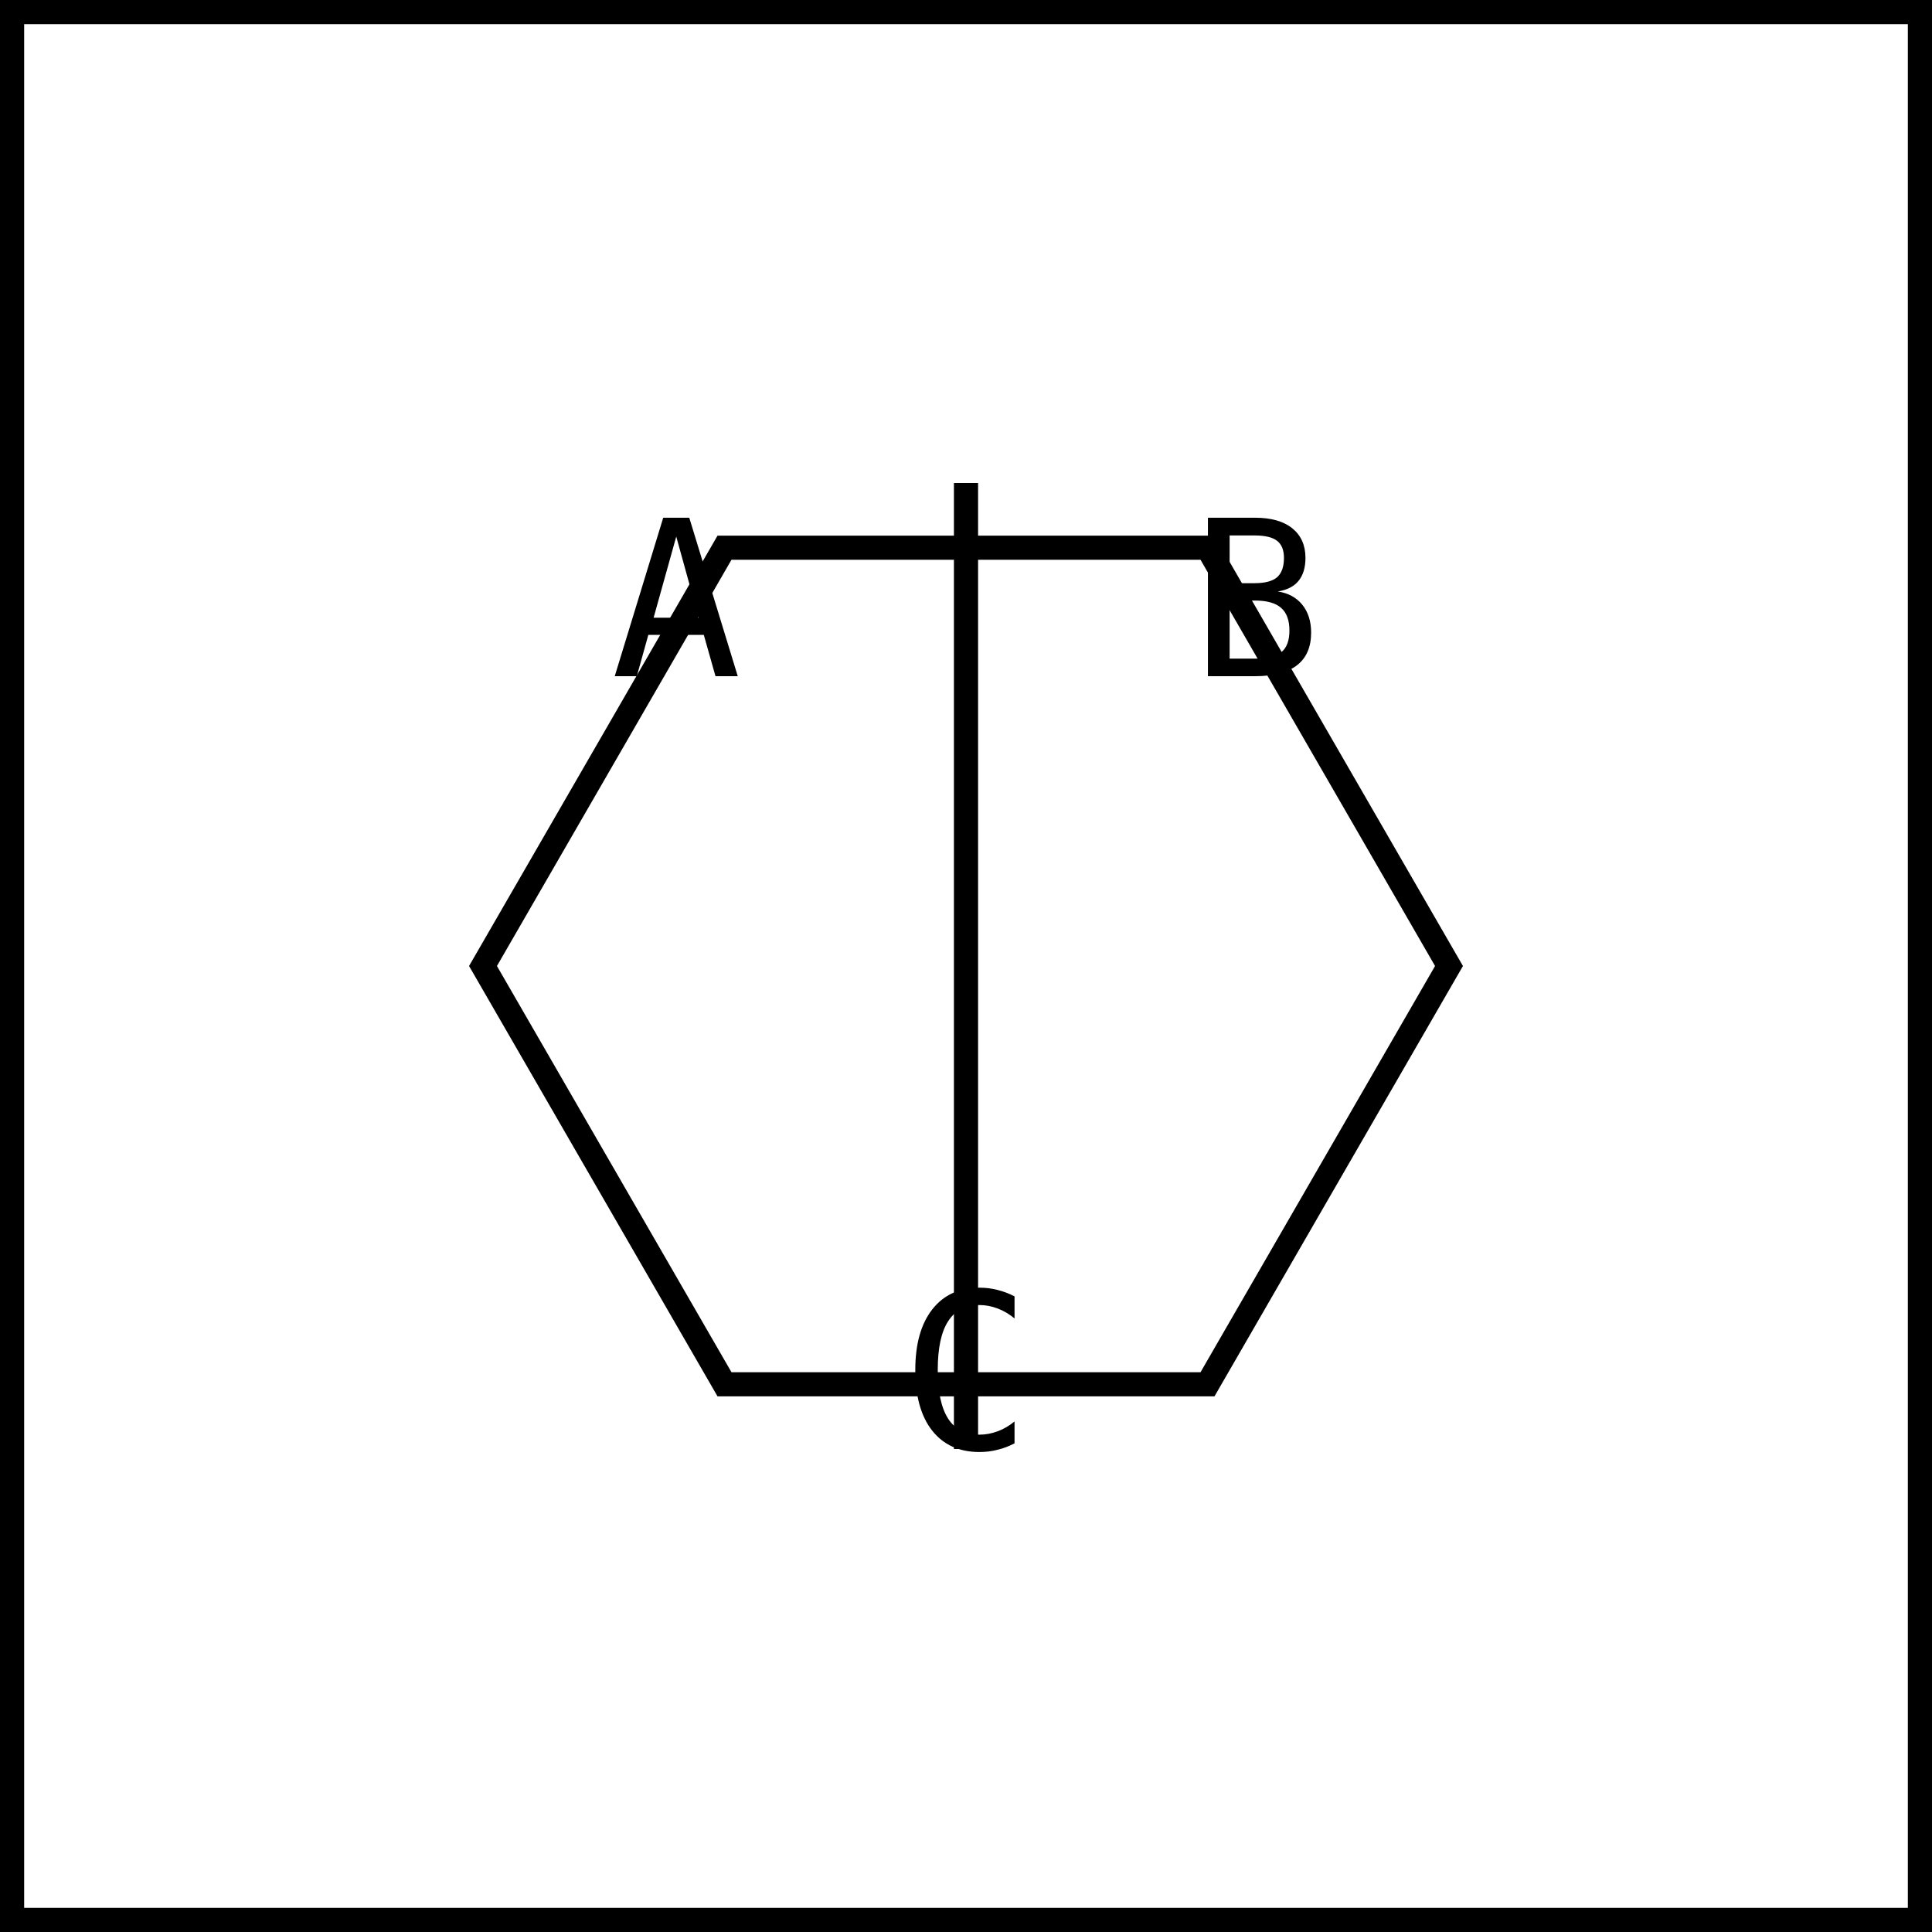
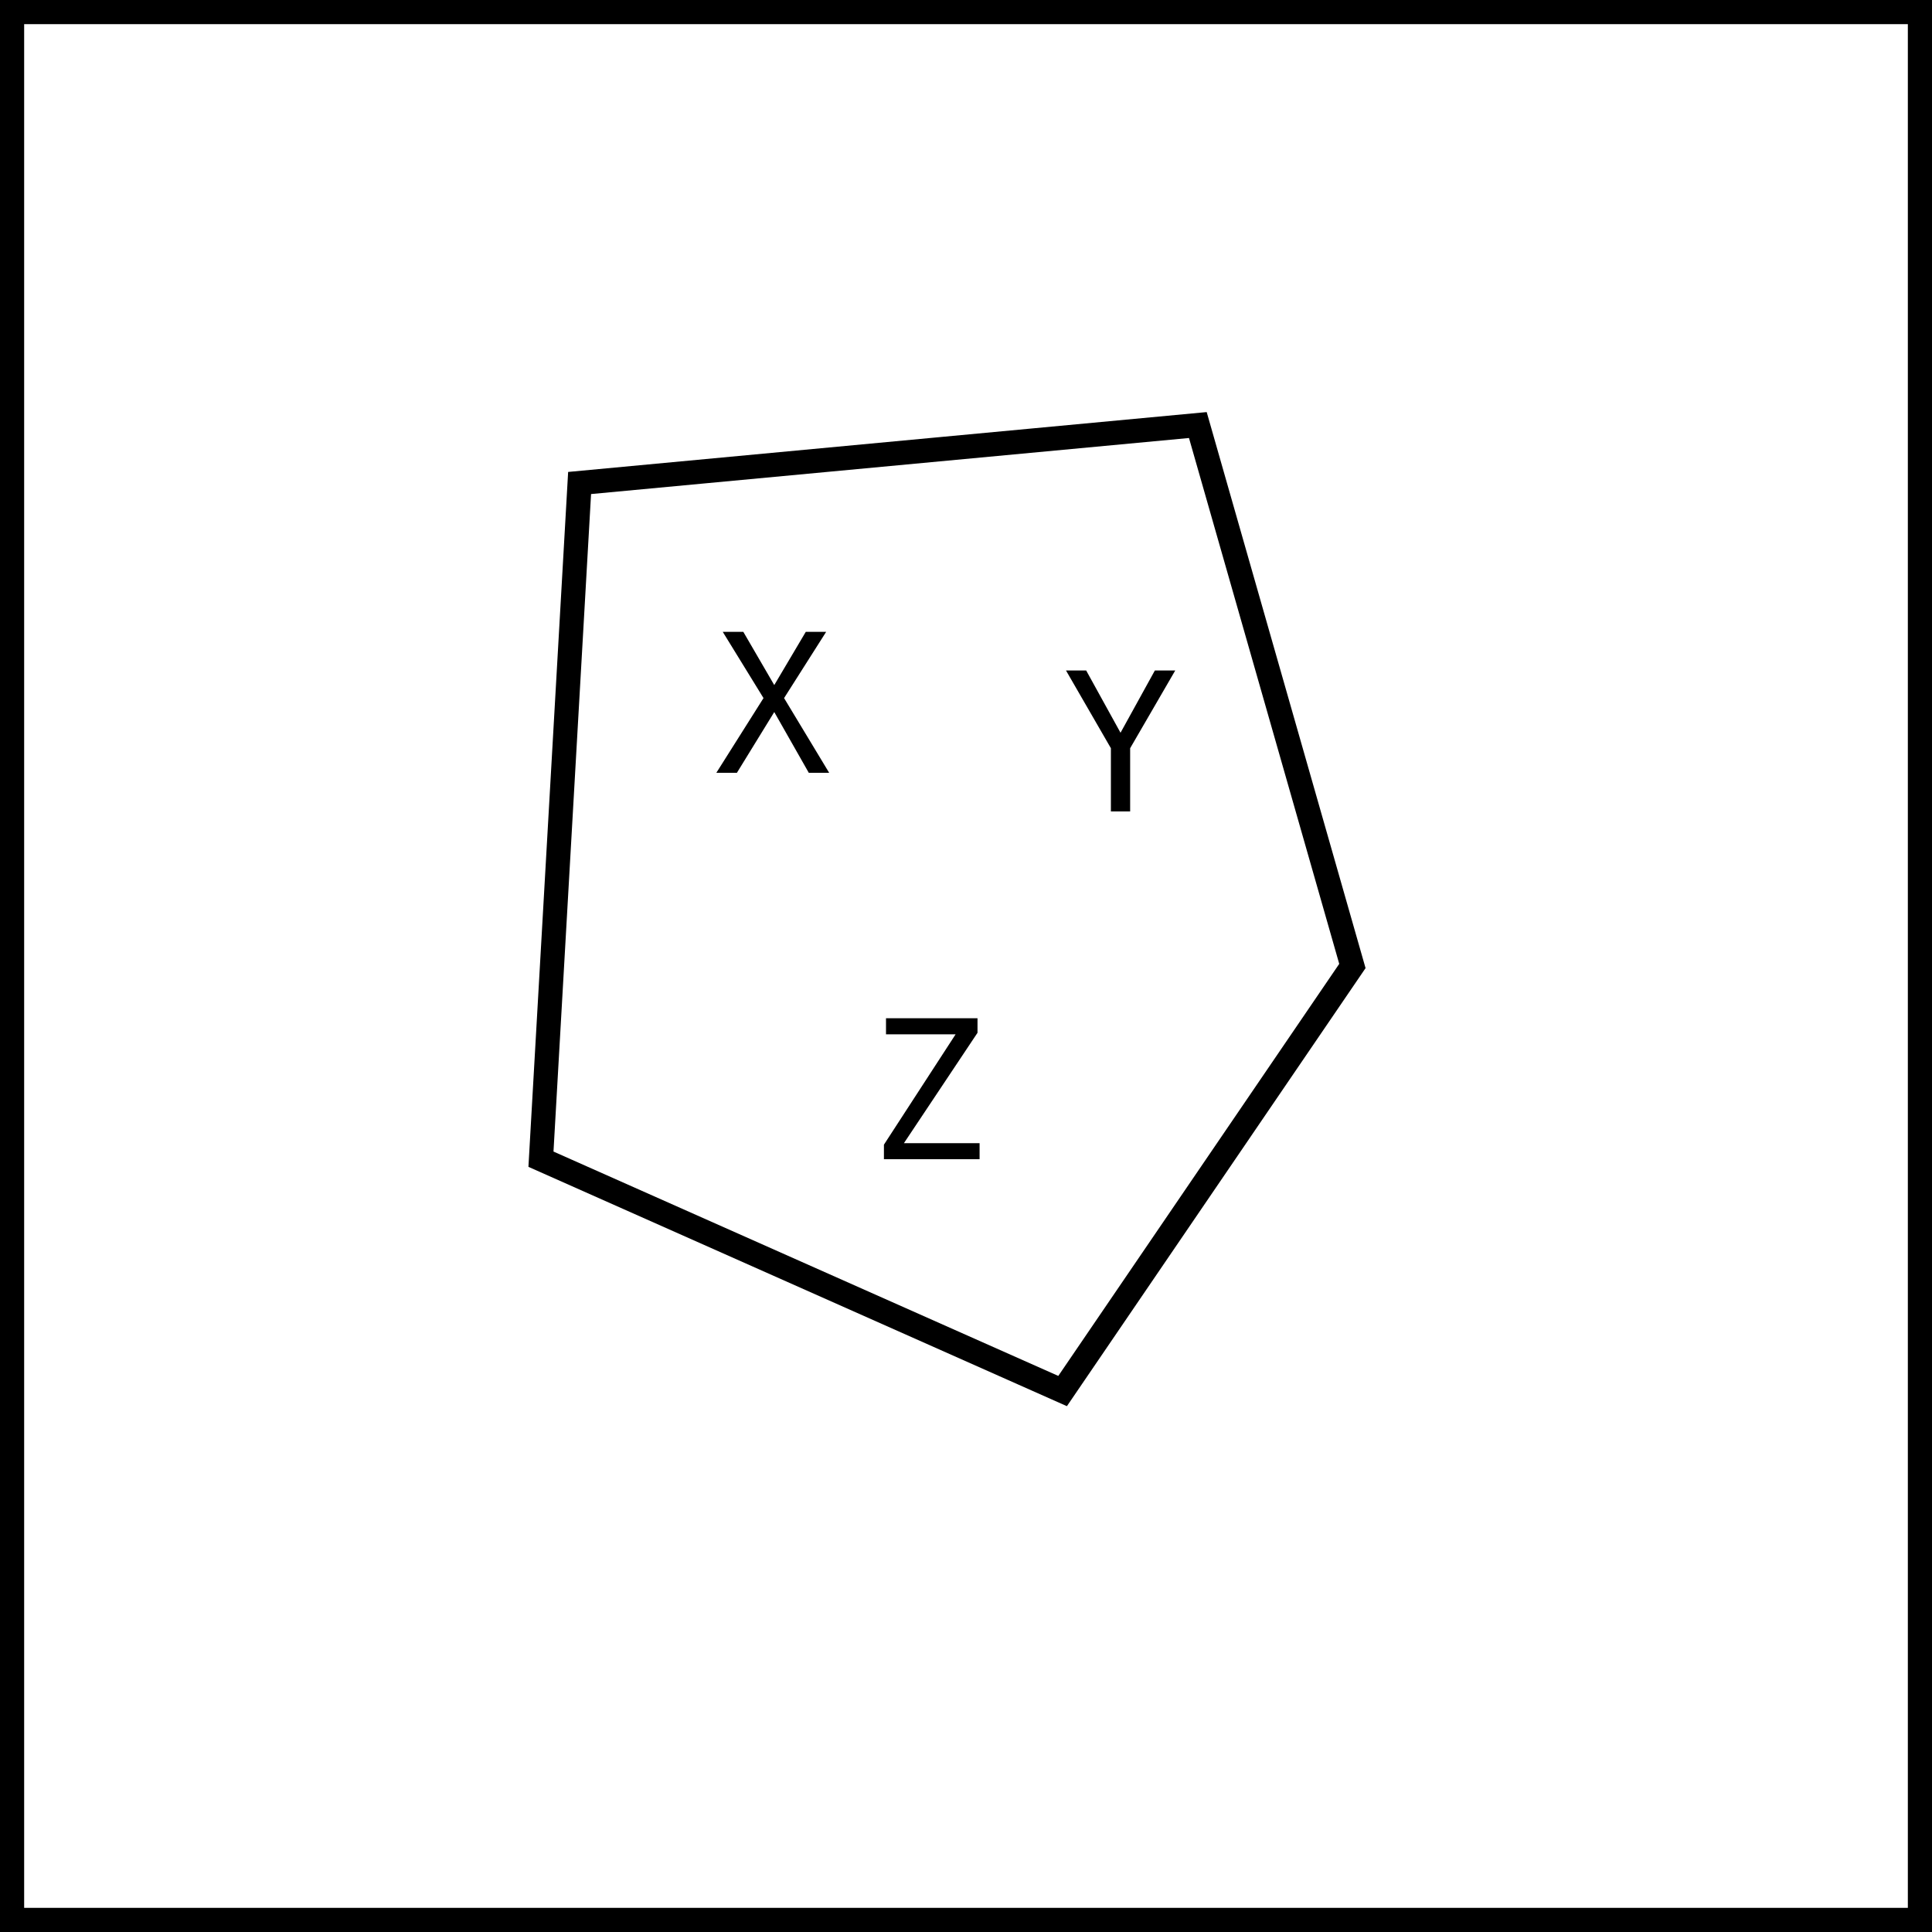
<svg xmlns="http://www.w3.org/2000/svg" viewBox="0 0 160 160">
  <rect x="1" y="1" width="158" height="158" fill="white" stroke="black" stroke-width="2" />
-   <polygon points="120.0,80.0 100.0,114.641 60,114.641 40.0,80.0 60,45.359 100.0,45.359" fill="none" stroke="black" stroke-width="2" />
-   <line x1="80.0" y1="40.0" x2="80.0" y2="120.0" stroke="black" stroke-width="2" />
-   <text x="56.0" y="56.0" font-size="18" font-family="monospace" text-anchor="middle" fill="black">A</text>
-   <text x="104.0" y="56.0" font-size="18" font-family="monospace" text-anchor="middle" fill="black">B</text>
-   <text x="80.0" y="120.0" font-size="18" font-family="monospace" text-anchor="middle" fill="black">C</text>
+   <polygon points="48.0,40.0 99.2,35.2 112.0,80.0 88.0,115.2 44.8,96.0" fill="none" stroke="black" stroke-width="2" />
+   <text x="64.0" y="64.0" font-size="16" font-family="monospace" text-anchor="middle" fill="black">X</text>
+   <text x="92.8" y="67.2" font-size="16" font-family="monospace" text-anchor="middle" fill="black">Y</text>
+   <text x="76.8" y="96.0" font-size="16" font-family="monospace" text-anchor="middle" fill="black">Z</text>
</svg>
